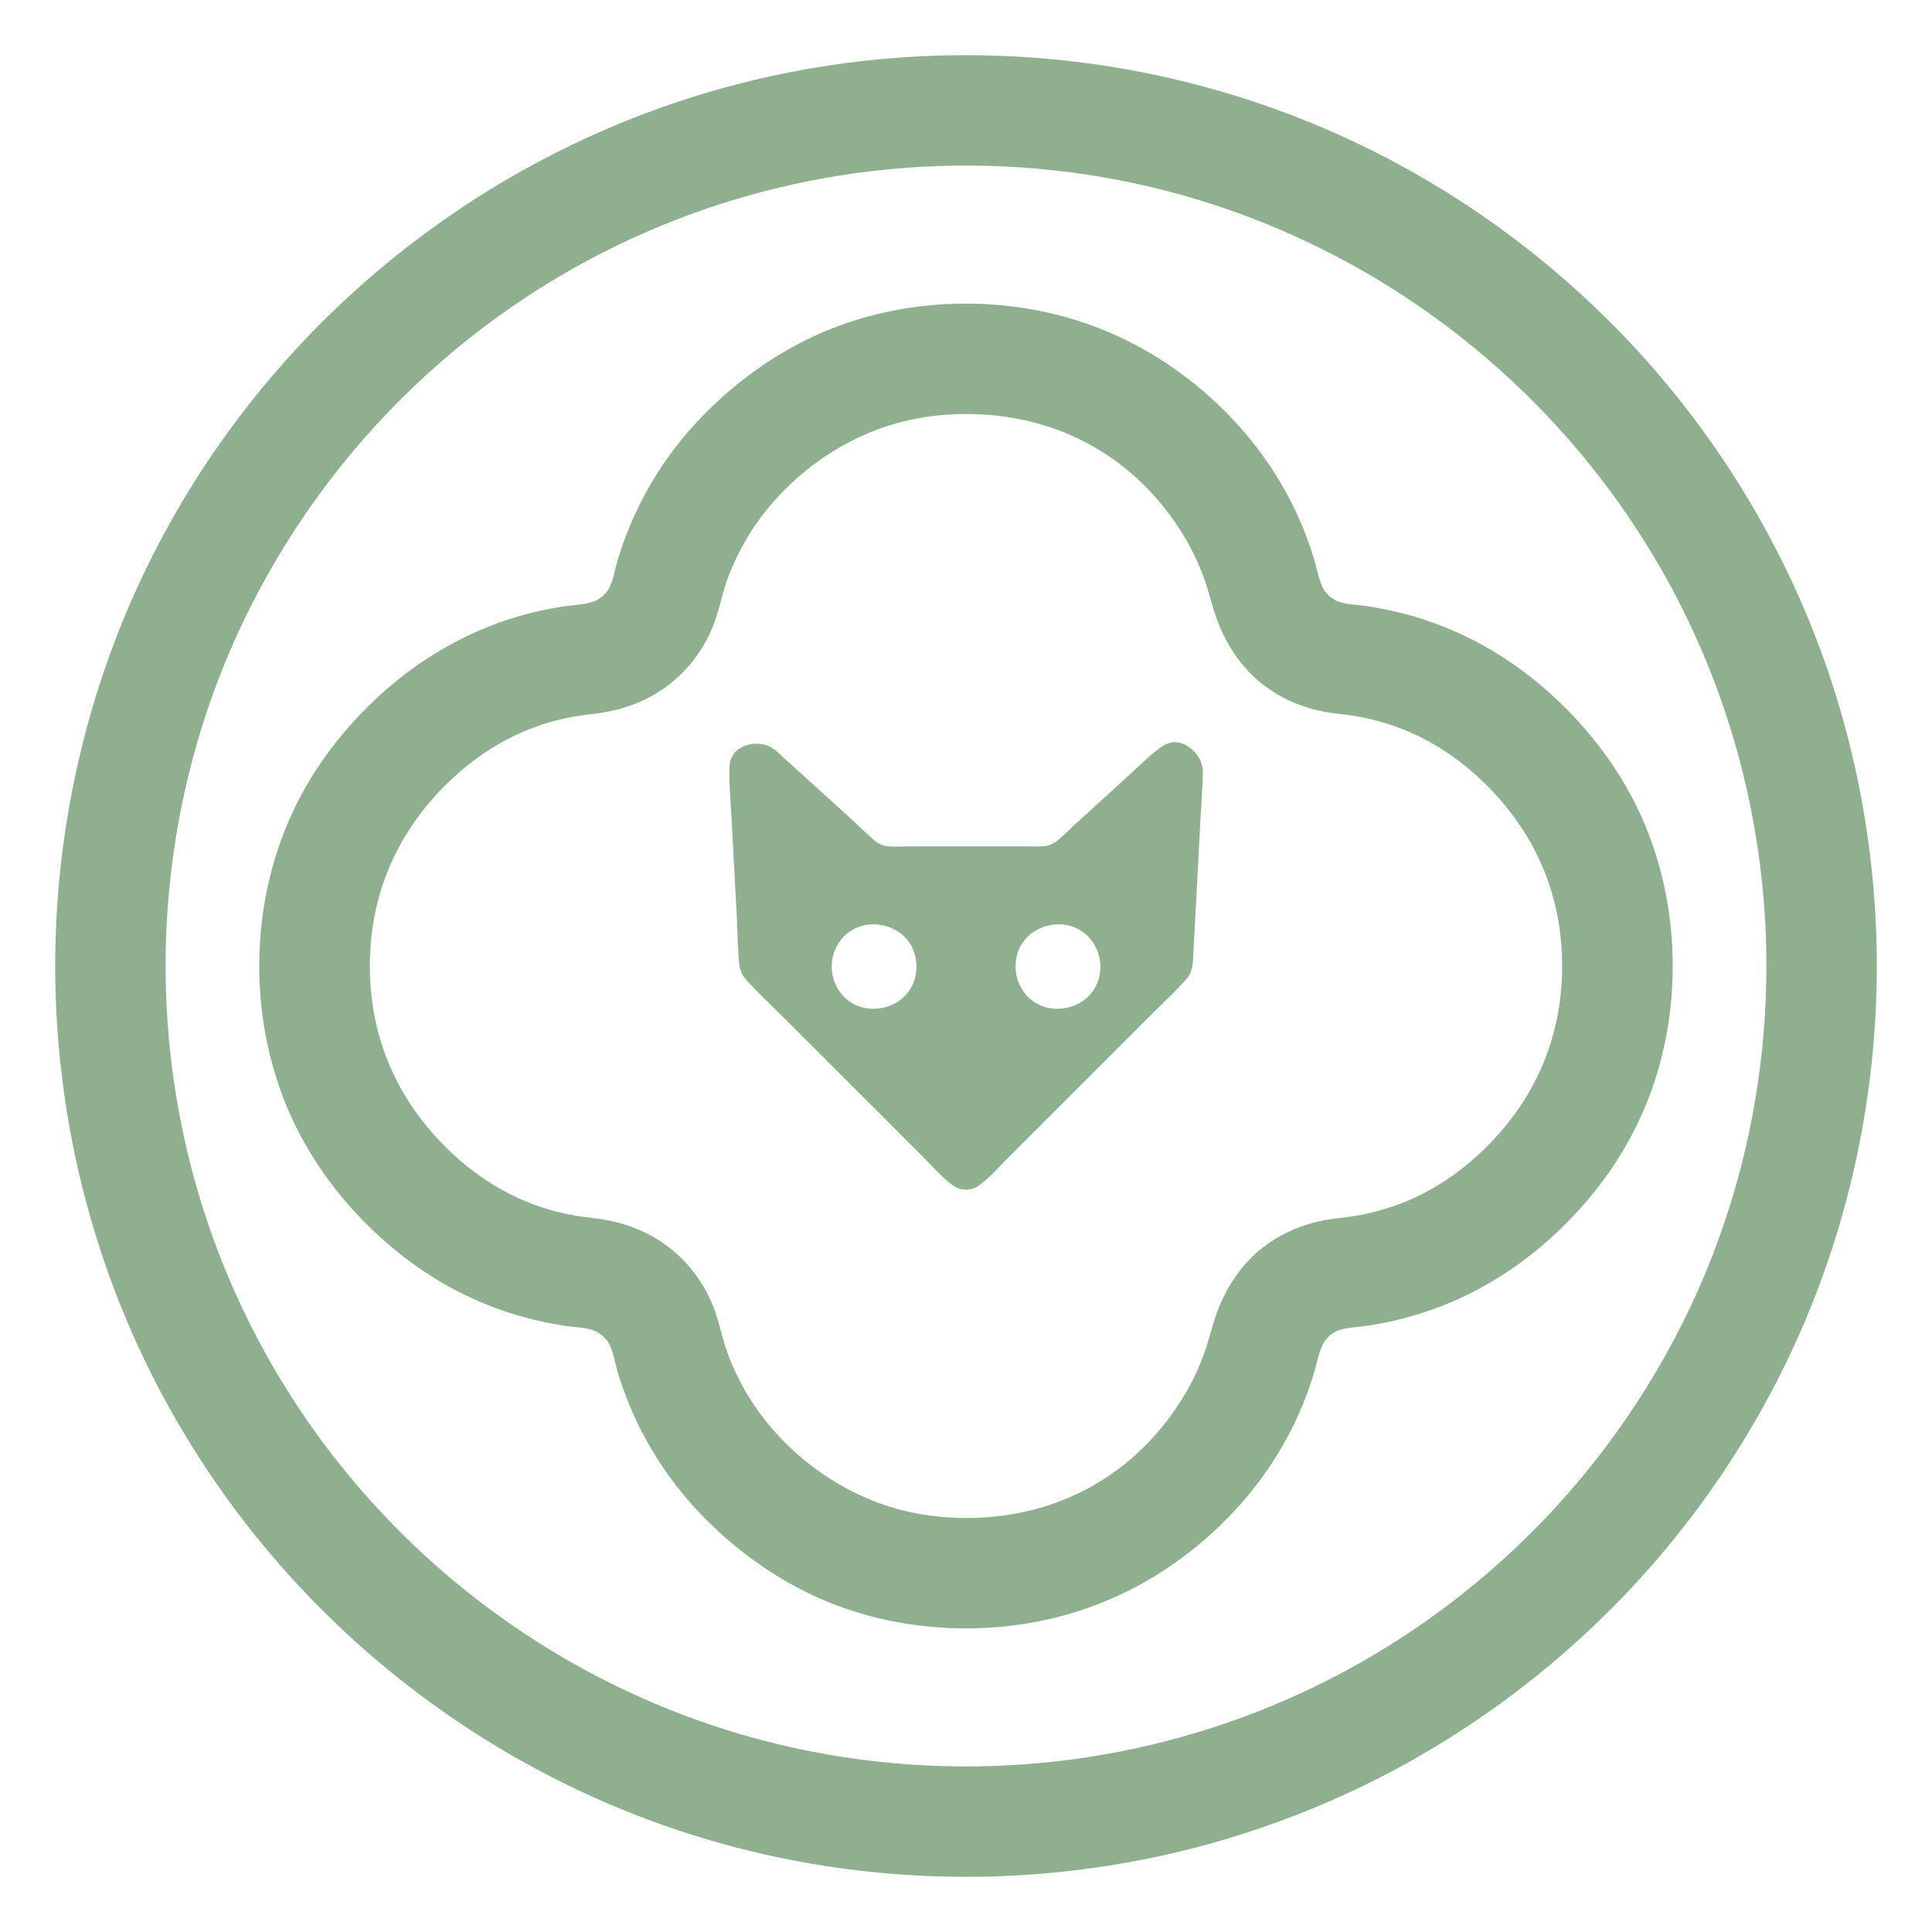
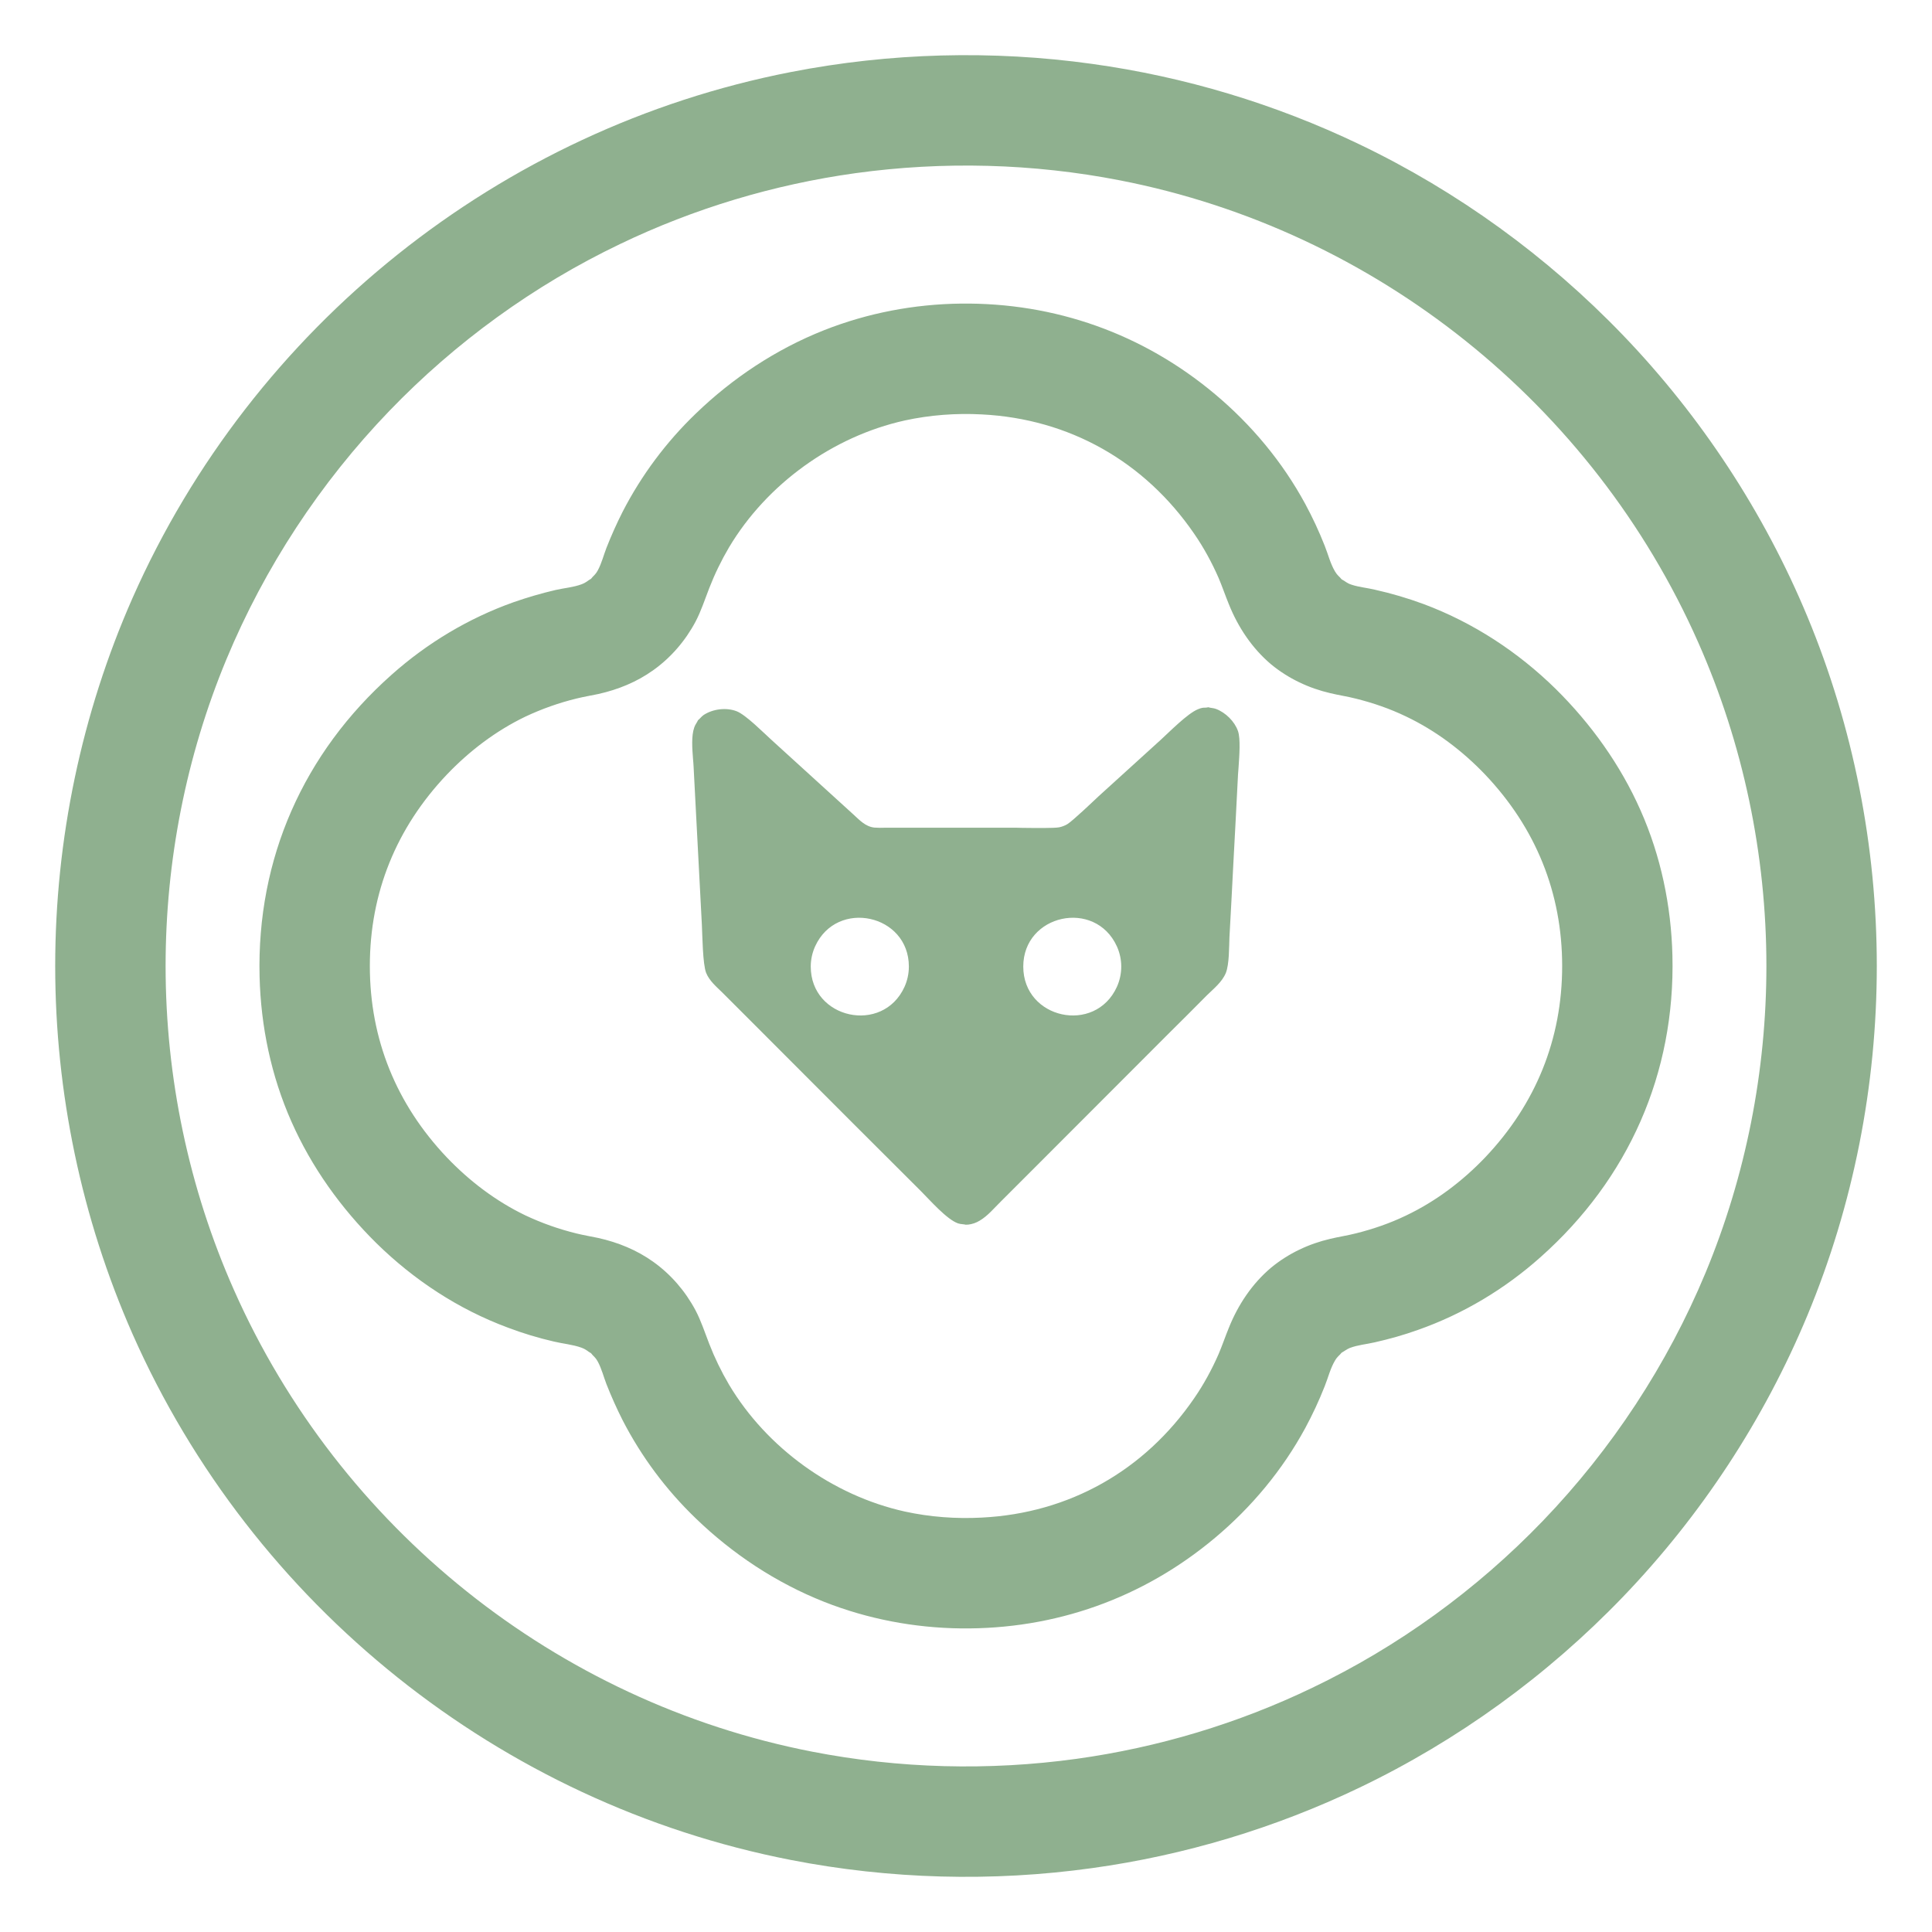
<svg xmlns="http://www.w3.org/2000/svg" viewBox="0 0 140 140" width="140" height="140">
-   <path fill="#8FB08F" d="M136 70C136 78.67 134.3 87.31 130.97 95.32C127.83 102.87 123.27 109.82 117.6 115.72C112.12 121.42 105.63 126.13 98.51 129.54C92.4 132.47 85.85 134.44 79.14 135.37C71.9 136.38 64.48 136.18 57.31 134.78C36.22 130.67 18.3 116.32 9.61 96.68C5.91 88.3 4 79.16 4 70C4 60.84 5.91 51.7 9.61 43.32C18.3 23.68 36.22 9.33 57.31 5.22C64.48 3.82 71.9 3.62 79.14 4.63C85.85 5.56 92.4 7.53 98.51 10.46C105.63 13.87 112.12 18.58 117.6 24.28C123.27 30.18 127.83 37.13 130.97 44.68C134.3 52.69 136 61.33 136 70ZM128 70C128 61.94 126.32 53.9 123.05 46.53C115.41 29.28 99.68 16.68 81.16 13.07C74.86 11.84 68.34 11.67 61.98 12.55C56.08 13.37 50.31 15.1 44.94 17.68C38.69 20.67 33 24.8 28.2 29.79C23.2 34.99 19.18 41.11 16.41 47.77C13.49 54.8 12 62.39 12 70C12 78.06 13.68 86.1 16.95 93.47C24.59 110.72 40.32 123.32 58.84 126.93C65.14 128.16 71.66 128.33 78.02 127.45C83.92 126.63 89.69 124.9 95.06 122.32C101.31 119.33 107 115.2 111.8 110.21C116.8 105.01 120.82 98.89 123.59 92.23C126.51 85.2 128 77.61 128 70ZM96.37 96.75C96.25 96.91 96.1 97.02 95.99 97.19C95.58 97.81 95.43 98.81 95.21 99.52C94.9 100.55 94.52 101.56 94.08 102.54C92.67 105.69 90.59 108.52 88.06 110.88C82.87 115.71 76.39 118.16 69.3 117.99C66 117.91 62.72 117.24 59.68 115.95C56.2 114.46 53.06 112.18 50.49 109.41C48.45 107.21 46.8 104.67 45.65 101.9C45.31 101.09 45.01 100.26 44.76 99.42C44.57 98.78 44.48 98.09 44.19 97.49C43.96 97.01 43.88 97.07 43.67 96.79C43.36 96.62 43.4 96.53 42.9 96.37C42.31 96.18 41.65 96.18 41.03 96.09C39.92 95.92 38.82 95.69 37.73 95.38C34.44 94.45 31.38 92.82 28.73 90.66C25.52 88.05 22.84 84.73 21.12 80.96C17.97 74.09 18.01 65.61 21.24 58.78C22.77 55.53 25.02 52.63 27.7 50.22C30.51 47.7 33.82 45.78 37.44 44.7C38.52 44.38 39.61 44.14 40.72 43.96C41.47 43.84 42.56 43.83 43.23 43.5C43.39 43.42 43.52 43.29 43.67 43.21C43.88 42.93 43.96 42.99 44.19 42.51C44.48 41.91 44.57 41.22 44.76 40.58C45.01 39.74 45.31 38.91 45.65 38.1C46.8 35.33 48.45 32.79 50.49 30.59C53.06 27.82 56.2 25.54 59.68 24.05C62.72 22.76 66 22.09 69.3 22.01C76.39 21.84 82.87 24.29 88.06 29.12C90.59 31.48 92.67 34.31 94.08 37.46C94.52 38.44 94.9 39.45 95.21 40.48C95.43 41.19 95.58 42.19 95.99 42.81C96.1 42.98 96.25 43.09 96.37 43.25C96.63 43.37 96.66 43.49 97.06 43.62C97.67 43.82 98.35 43.82 98.99 43.91C100.09 44.08 101.18 44.31 102.25 44.61C105.6 45.56 108.7 47.22 111.39 49.44C114.54 52.04 117.18 55.32 118.88 59.04C122.03 65.91 121.99 74.39 118.76 81.22C117.23 84.47 114.98 87.37 112.3 89.78C109.49 92.31 106.17 94.23 102.54 95.3C101.42 95.63 100.29 95.89 99.14 96.06C98.46 96.17 97.7 96.17 97.06 96.38C96.66 96.51 96.63 96.63 96.37 96.75ZM113.2 70C113.2 64.74 111.17 60.17 107.37 56.55C105.69 54.96 103.75 53.66 101.59 52.82C100.48 52.39 99.33 52.08 98.15 51.88C97.49 51.77 96.82 51.72 96.15 51.61C94.36 51.3 92.65 50.56 91.25 49.39C89.69 48.08 88.63 46.3 88.01 44.38C87.78 43.67 87.61 42.95 87.37 42.25C87.01 41.18 86.54 40.14 85.98 39.16C82.75 33.6 77.36 30.3 70.92 30.02C69.07 29.94 67.22 30.1 65.42 30.55C60.38 31.81 55.8 35.49 53.5 40.15C53.03 41.09 52.63 42.08 52.36 43.1C52.15 43.89 51.95 44.68 51.64 45.44C50.92 47.19 49.73 48.72 48.2 49.82C46.83 50.8 45.25 51.39 43.6 51.65C43.04 51.74 42.48 51.78 41.93 51.87C40.72 52.06 39.53 52.38 38.39 52.83C36.24 53.67 34.3 54.97 32.63 56.55C28.83 60.17 26.8 64.74 26.8 70C26.8 75.26 28.83 79.83 32.63 83.45C34.3 85.03 36.24 86.33 38.39 87.17C39.53 87.62 40.72 87.94 41.93 88.13C42.48 88.22 43.04 88.26 43.6 88.35C45.25 88.61 46.83 89.2 48.2 90.18C49.73 91.28 50.92 92.81 51.64 94.56C51.95 95.32 52.15 96.11 52.36 96.9C52.63 97.92 53.03 98.91 53.5 99.85C55.8 104.51 60.38 108.19 65.42 109.45C67.22 109.9 69.07 110.06 70.92 109.98C77.36 109.7 82.75 106.4 85.98 100.84C86.54 99.86 87.01 98.82 87.37 97.75C87.61 97.05 87.78 96.33 88.01 95.62C88.63 93.7 89.69 91.92 91.25 90.61C92.65 89.44 94.36 88.7 96.15 88.39C96.82 88.28 97.49 88.23 98.15 88.12C99.33 87.92 100.48 87.61 101.59 87.18C103.75 86.34 105.69 85.04 107.37 83.45C111.17 79.83 113.2 75.26 113.2 70ZM63.86 61.21C63.99 61.23 64.12 61.3 64.26 61.32C64.64 61.36 65.03 61.35 65.42 61.34C65.6 61.33 65.77 61.33 65.95 61.33C67.25 61.33 68.55 61.33 69.85 61.33C71.15 61.33 72.45 61.33 73.75 61.33C73.96 61.33 74.16 61.33 74.37 61.33C74.8 61.34 75.23 61.35 75.65 61.32C75.81 61.32 75.95 61.25 76.09 61.23C76.21 61.15 76.35 61.11 76.47 61.03C76.96 60.66 77.67 59.94 78.15 59.51C79.46 58.32 80.76 57.14 82.06 55.95C82.68 55.39 83.96 54.07 84.69 53.85C85.03 53.74 85.18 53.77 85.33 53.8C85.4 53.82 85.46 53.83 85.54 53.83C85.66 53.9 85.81 53.92 85.93 53.99C86.29 54.19 86.62 54.5 86.84 54.84C86.91 54.94 86.94 55.06 87.01 55.15C87.04 55.35 87.14 55.52 87.16 55.75C87.19 56.16 87.1 57.6 87.04 58.59C87.01 58.92 87 59.19 86.99 59.37C86.87 61.63 86.75 63.89 86.63 66.15C86.58 67.1 86.53 68.06 86.48 69.01C86.45 69.56 86.47 70.13 86.2 70.63C85.93 71.13 83.93 73.02 83.39 73.56C81.33 75.62 79.27 77.68 77.21 79.74C75.79 81.16 74.36 82.59 72.94 84.01C72.38 84.57 71.27 85.83 70.59 86.1C70.33 86.21 70.17 86.17 70 86.22C69.83 86.17 69.68 86.21 69.41 86.1C68.73 85.83 67.62 84.57 67.06 84.01C65.64 82.59 64.22 81.16 62.79 79.74C60.8 77.75 58.81 75.76 56.82 73.77C56.29 73.24 54.16 71.2 53.88 70.75C53.74 70.54 53.65 70.31 53.6 70.07C53.49 69.54 53.43 67.3 53.4 66.6C53.26 64.04 53.13 61.48 52.99 58.92C52.98 58.76 52.97 58.55 52.95 58.31C52.88 57.27 52.77 55.66 52.93 55.12C53.01 54.84 53.14 54.73 53.21 54.57C53.24 54.55 53.27 54.5 53.3 54.47C53.5 54.26 53.76 54.12 54.04 54.02C54.69 53.8 55.45 53.85 56.02 54.24C56.27 54.41 56.49 54.63 56.71 54.84C57.05 55.14 57.38 55.45 57.72 55.75C59.06 56.97 60.4 58.19 61.74 59.4C62.23 59.85 63.05 60.66 63.53 61.03C63.63 61.1 63.76 61.14 63.86 61.21ZM66.41 70.04C66.41 66.73 61.84 65.78 60.52 68.81C60.35 69.2 60.27 69.62 60.27 70.04C60.27 70.46 60.35 70.88 60.52 71.27C61.84 74.3 66.41 73.35 66.41 70.04ZM79.74 70.04C79.74 69.62 79.65 69.2 79.48 68.81C78.16 65.78 73.59 66.73 73.59 70.04C73.59 70.46 73.67 70.88 73.84 71.27C75.17 74.3 79.74 73.35 79.74 70.04Z" />
+   <path fill="#8FB08F" d="M136 70C136 78.67 134.3 87.31 130.97 95.32C127.83 102.87 123.27 109.82 117.6 115.72C112.12 121.42 105.63 126.13 98.51 129.54C92.4 132.47 85.85 134.44 79.14 135.37C71.9 136.38 64.48 136.18 57.31 134.78C36.22 130.67 18.3 116.32 9.61 96.68C5.91 88.3 4 79.16 4 70C4 60.84 5.91 51.7 9.61 43.32C18.3 23.68 36.22 9.33 57.31 5.22C64.48 3.82 71.9 3.62 79.14 4.63C85.85 5.56 92.4 7.53 98.51 10.46C105.63 13.87 112.12 18.58 117.6 24.28C123.27 30.18 127.83 37.13 130.97 44.68C134.3 52.69 136 61.33 136 70ZM128 70C128 61.94 126.32 53.9 123.05 46.53C115.41 29.28 99.68 16.68 81.16 13.07C74.86 11.84 68.34 11.67 61.98 12.55C56.08 13.37 50.31 15.1 44.94 17.68C38.69 20.67 33 24.8 28.2 29.79C23.2 34.99 19.18 41.11 16.41 47.77C13.49 54.8 12 62.39 12 70C12 78.06 13.68 86.1 16.95 93.47C24.59 110.72 40.32 123.32 58.84 126.93C65.14 128.16 71.66 128.33 78.02 127.45C83.92 126.63 89.69 124.9 95.06 122.32C101.31 119.33 107 115.2 111.8 110.21C116.8 105.01 120.82 98.89 123.59 92.23C126.51 85.2 128 77.61 128 70ZM97.22 98.02C97.05 98.24 96.93 98.27 96.74 98.59C96.4 99.16 96.24 99.84 95.99 100.46C95.58 101.5 95.11 102.51 94.58 103.49C92.93 106.53 90.69 109.22 88.04 111.44C82.82 115.82 76.44 118.08 69.63 118C66.24 117.96 62.87 117.32 59.71 116.07C56.25 114.7 53.09 112.61 50.41 110.02C48.27 107.96 46.48 105.56 45.12 102.92C44.69 102.07 44.3 101.2 43.95 100.31C43.74 99.77 43.6 99.19 43.32 98.67C43.12 98.31 43 98.29 42.83 98.06C42.57 97.92 42.53 97.81 42.14 97.66C41.51 97.43 40.78 97.37 40.12 97.21C38.99 96.95 37.87 96.61 36.79 96.2C33.21 94.87 29.99 92.75 27.27 90.08C24.71 87.55 22.58 84.58 21.12 81.28C19.65 77.97 18.9 74.38 18.81 70.76C18.6 62.22 21.99 54.57 28.37 48.9C30.95 46.6 33.95 44.8 37.21 43.64C38.21 43.29 39.24 42.99 40.27 42.75C40.89 42.61 41.55 42.56 42.14 42.34C42.53 42.19 42.57 42.08 42.83 41.94C43 41.71 43.12 41.69 43.32 41.33C43.6 40.81 43.74 40.23 43.95 39.69C44.3 38.8 44.69 37.93 45.12 37.08C46.48 34.44 48.27 32.04 50.41 29.98C53.09 27.39 56.25 25.3 59.71 23.93C62.87 22.68 66.24 22.04 69.63 22C76.44 21.92 82.82 24.18 88.04 28.56C90.69 30.78 92.93 33.47 94.58 36.51C95.11 37.49 95.58 38.5 95.99 39.54C96.24 40.16 96.4 40.84 96.74 41.41C96.93 41.73 97.05 41.76 97.22 41.98C97.53 42.14 97.56 42.25 97.97 42.38C98.5 42.55 99.08 42.6 99.62 42.73C100.83 43 102.02 43.35 103.18 43.78C106.76 45.12 110 47.24 112.73 49.92C115.29 52.45 117.42 55.42 118.88 58.72C120.35 62.03 121.1 65.62 121.19 69.24C121.4 77.78 118.01 85.43 111.63 91.1C109.04 93.41 106.02 95.22 102.75 96.37C101.72 96.74 100.68 97.03 99.62 97.27C99.02 97.41 98.38 97.46 97.81 97.68C97.59 97.77 97.42 97.91 97.22 98.02ZM113.2 70C113.2 64.69 111.28 59.99 107.63 56.14C105.98 54.41 104.05 52.95 101.89 51.92C100.73 51.36 99.51 50.94 98.27 50.63C97.65 50.47 97.02 50.38 96.4 50.23C94.84 49.87 93.36 49.17 92.12 48.15C90.74 46.99 89.72 45.46 89.05 43.79C88.79 43.16 88.57 42.5 88.3 41.87C87.81 40.75 87.22 39.67 86.53 38.67C82.94 33.44 77.49 30.35 71.15 30.03C69.28 29.93 67.39 30.07 65.56 30.47C60.34 31.63 55.57 35.07 52.83 39.66C52.27 40.61 51.79 41.6 51.39 42.63C51.07 43.45 50.81 44.27 50.4 45.05C49.66 46.44 48.61 47.66 47.33 48.57C46.14 49.42 44.79 49.97 43.36 50.29C42.83 50.4 42.3 50.49 41.77 50.62C40.5 50.93 39.26 51.37 38.07 51.93C35.93 52.96 34.01 54.42 32.37 56.14C28.72 59.99 26.8 64.69 26.8 70C26.8 75.31 28.72 80.01 32.37 83.86C34.01 85.58 35.93 87.04 38.07 88.07C39.26 88.63 40.5 89.07 41.77 89.38C42.3 89.51 42.83 89.6 43.36 89.71C44.79 90.03 46.14 90.58 47.33 91.43C48.61 92.34 49.66 93.56 50.4 94.95C50.81 95.73 51.07 96.55 51.39 97.37C51.79 98.4 52.27 99.39 52.83 100.34C55.57 104.93 60.34 108.37 65.56 109.53C67.39 109.93 69.28 110.07 71.15 109.97C77.49 109.65 82.94 106.56 86.53 101.33C87.22 100.33 87.81 99.25 88.3 98.13C88.57 97.5 88.79 96.84 89.05 96.21C89.72 94.54 90.74 93.01 92.12 91.85C93.36 90.83 94.84 90.13 96.4 89.77C97.02 89.62 97.65 89.53 98.27 89.37C99.51 89.06 100.73 88.64 101.89 88.08C104.05 87.05 105.98 85.59 107.63 83.86C111.28 80.01 113.2 75.31 113.2 70ZM87.56 51.25C87.74 51.31 87.93 51.3 88.11 51.37C88.81 51.63 89.47 52.28 89.71 52.98C89.9 53.53 89.81 54.74 89.75 55.61C89.73 55.81 89.72 56 89.71 56.15C89.6 58.31 89.49 60.47 89.37 62.64C89.28 64.4 89.19 66.16 89.09 67.92C89.06 68.63 89.08 69.87 88.83 70.5C88.56 71.16 87.95 71.64 87.45 72.13C86.53 73.06 85.61 73.98 84.68 74.9C81.48 78.1 78.29 81.3 75.09 84.5L72.53 87.06C72.04 87.54 71.58 88.11 70.98 88.46C70.73 88.61 70.45 88.71 70.15 88.74C70.13 88.74 70.11 88.74 70.09 88.74C70.06 88.74 70.03 88.74 70 88.75C69.81 88.7 69.64 88.72 69.42 88.65C68.6 88.36 67.38 86.96 66.73 86.31C65.09 84.68 63.46 83.04 61.82 81.41C59.34 78.92 56.85 76.43 54.36 73.94C53.69 73.27 53.01 72.59 52.34 71.92C51.9 71.49 51.41 71.08 51.17 70.5C50.92 69.86 50.9 67.81 50.86 67.01C50.73 64.6 50.61 62.18 50.48 59.77C50.41 58.36 50.33 56.95 50.26 55.55C50.25 55.38 50.24 55.2 50.22 55.01C50.16 54.24 50.09 53.32 50.31 52.71C50.37 52.52 50.5 52.37 50.58 52.19C50.73 52.07 50.83 51.92 50.99 51.81C51.66 51.37 52.63 51.25 53.38 51.54C54.05 51.8 55.32 53.09 55.92 53.63C57.55 55.12 59.19 56.61 60.83 58.1C61.16 58.4 61.49 58.7 61.83 59.01C62.28 59.42 62.71 59.9 63.36 59.97C63.62 59.99 63.89 59.99 64.16 59.98C64.27 59.98 64.38 59.98 64.49 59.98C65.24 59.98 66 59.98 66.75 59.98C68.97 59.98 71.18 59.98 73.4 59.98C73.55 59.98 73.79 59.98 74.08 59.99C75 60 76.38 60.02 76.75 59.95C76.95 59.91 77.16 59.83 77.33 59.73C77.74 59.48 79.17 58.11 79.62 57.69C81.11 56.34 82.6 54.98 84.09 53.63C84.74 53.04 86.07 51.68 86.82 51.39C87.08 51.28 87.21 51.28 87.33 51.28C87.4 51.28 87.47 51.27 87.56 51.25ZM65.86 70.04C65.86 66.25 60.65 65.12 59.07 68.57C58.86 69.03 58.75 69.54 58.75 70.04C58.75 73.84 63.96 74.97 65.54 71.52C65.75 71.06 65.86 70.55 65.86 70.04ZM81.25 70.04C81.25 69.54 81.14 69.03 80.93 68.57C79.35 65.12 74.15 66.25 74.15 70.04C74.15 73.84 79.35 74.97 80.93 71.52C81.14 71.06 81.25 70.55 81.25 70.04Z" />
</svg>
